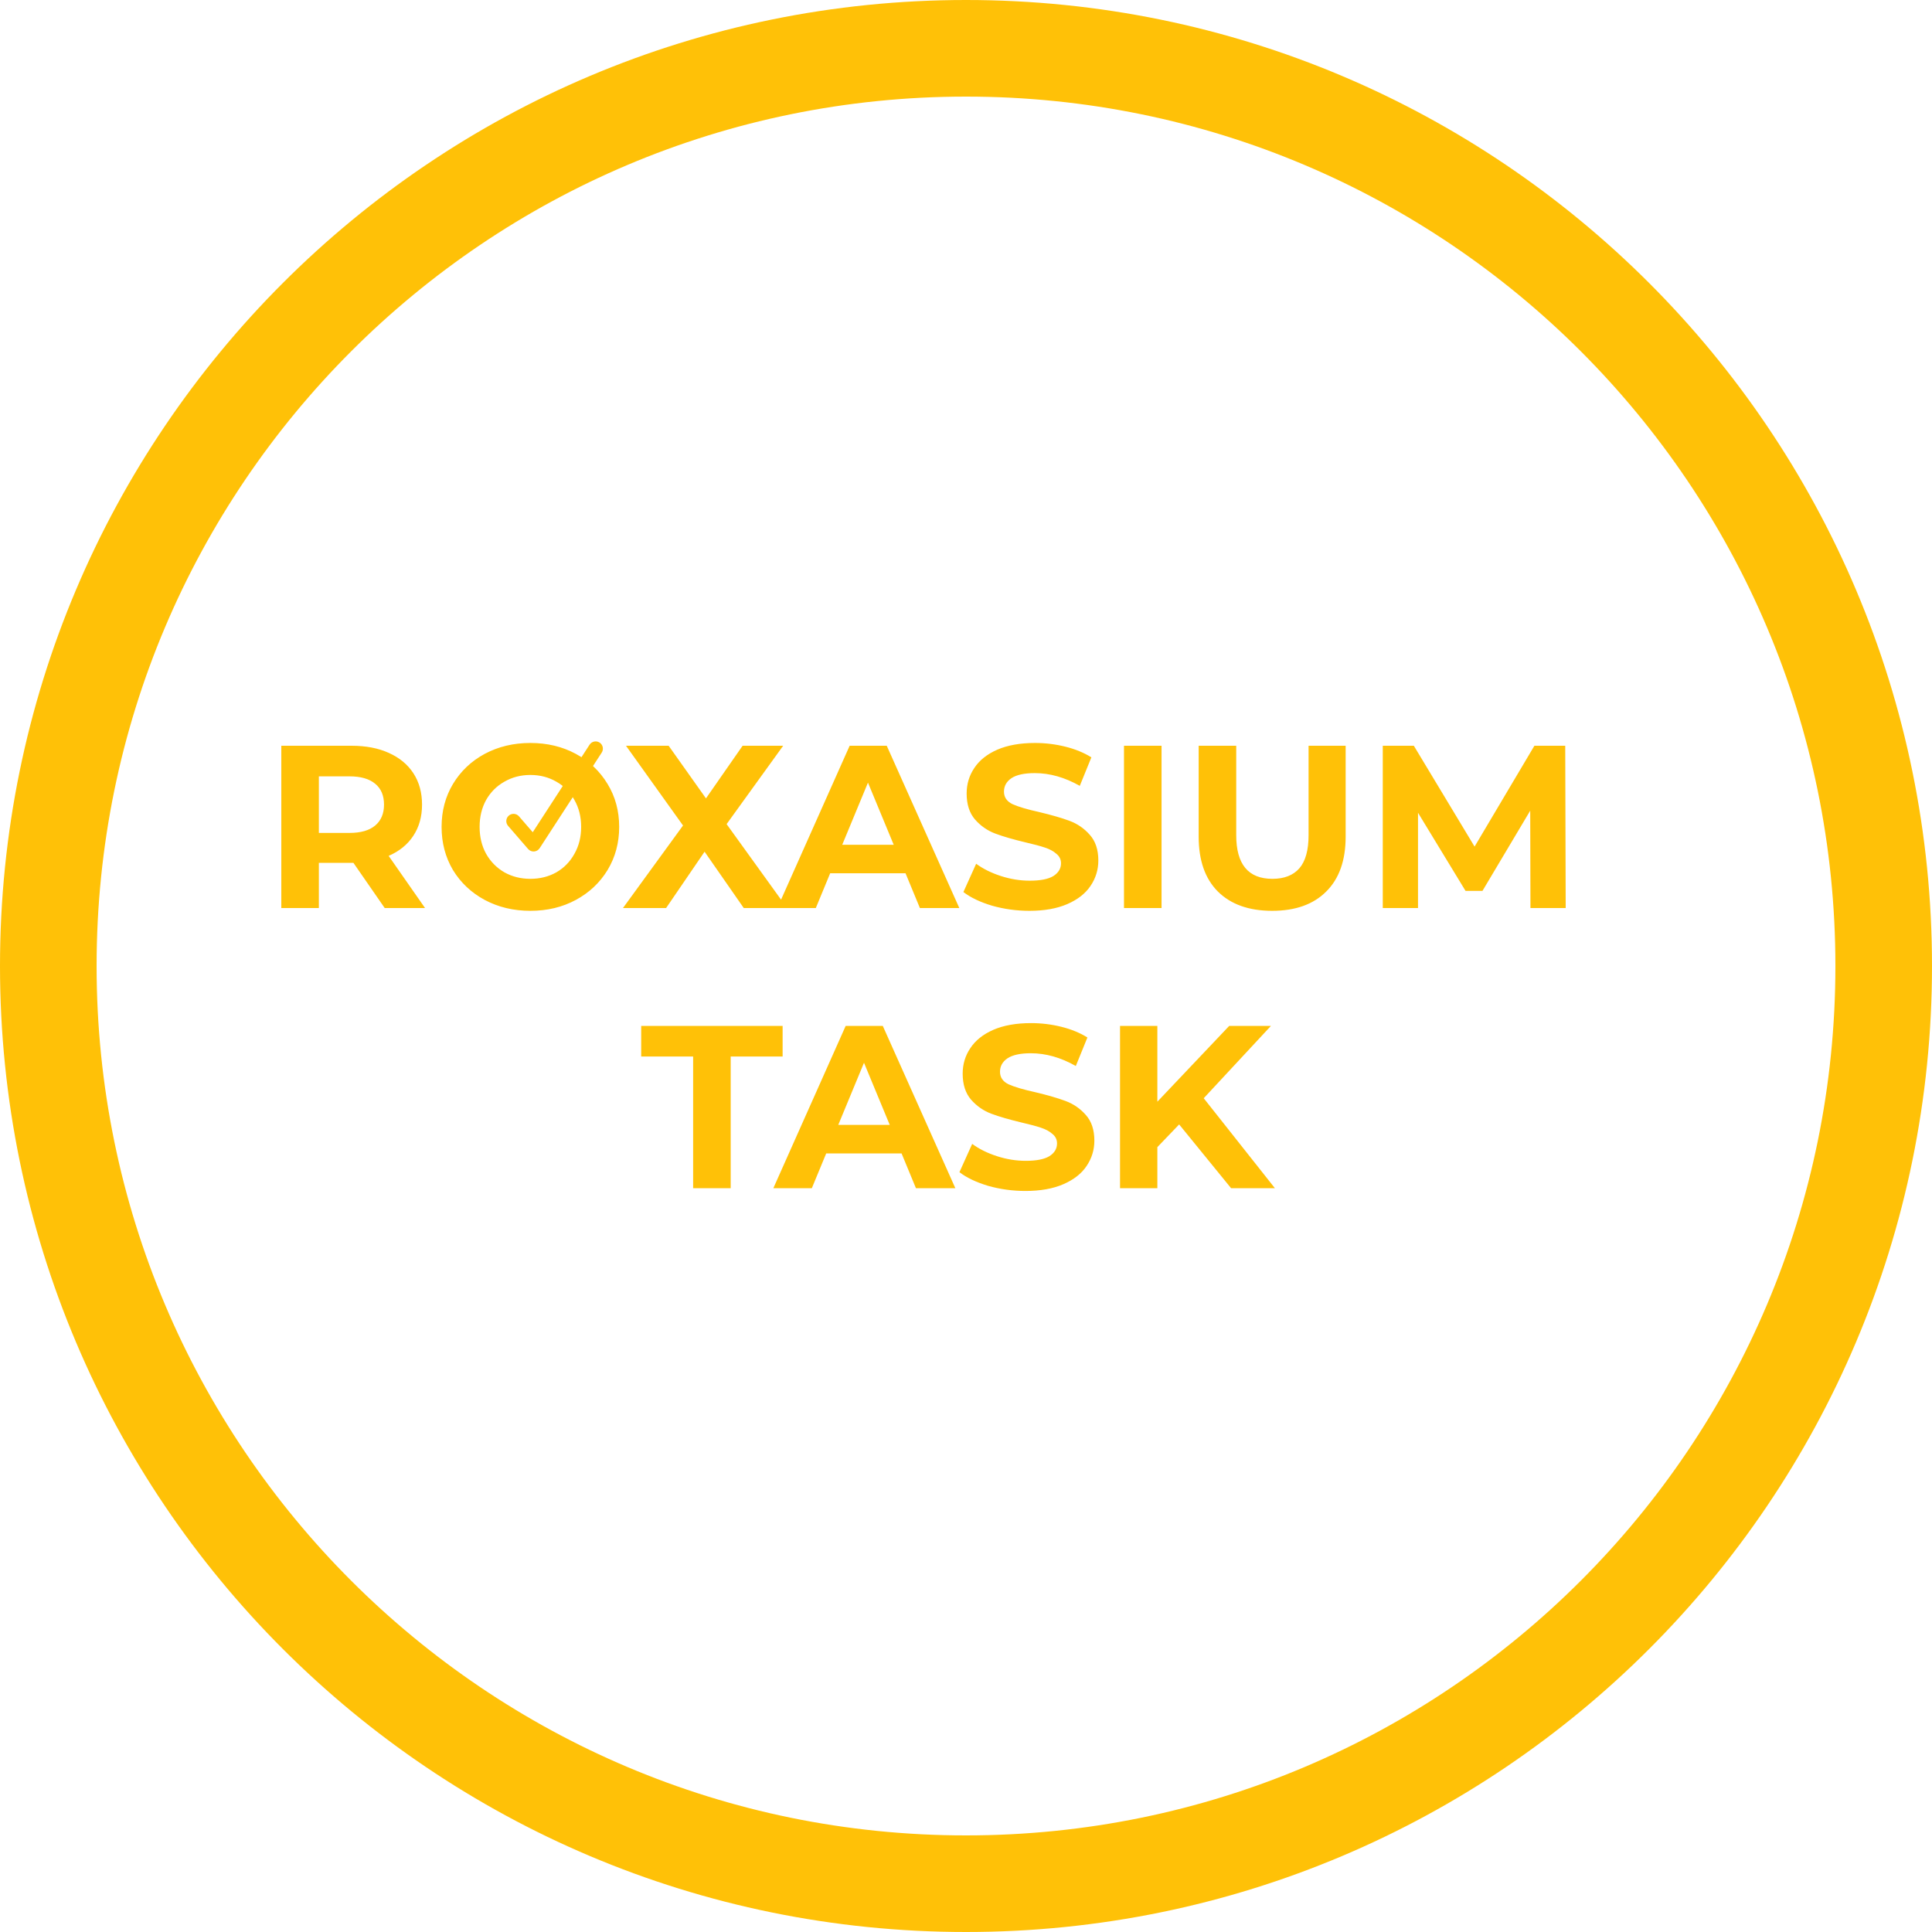
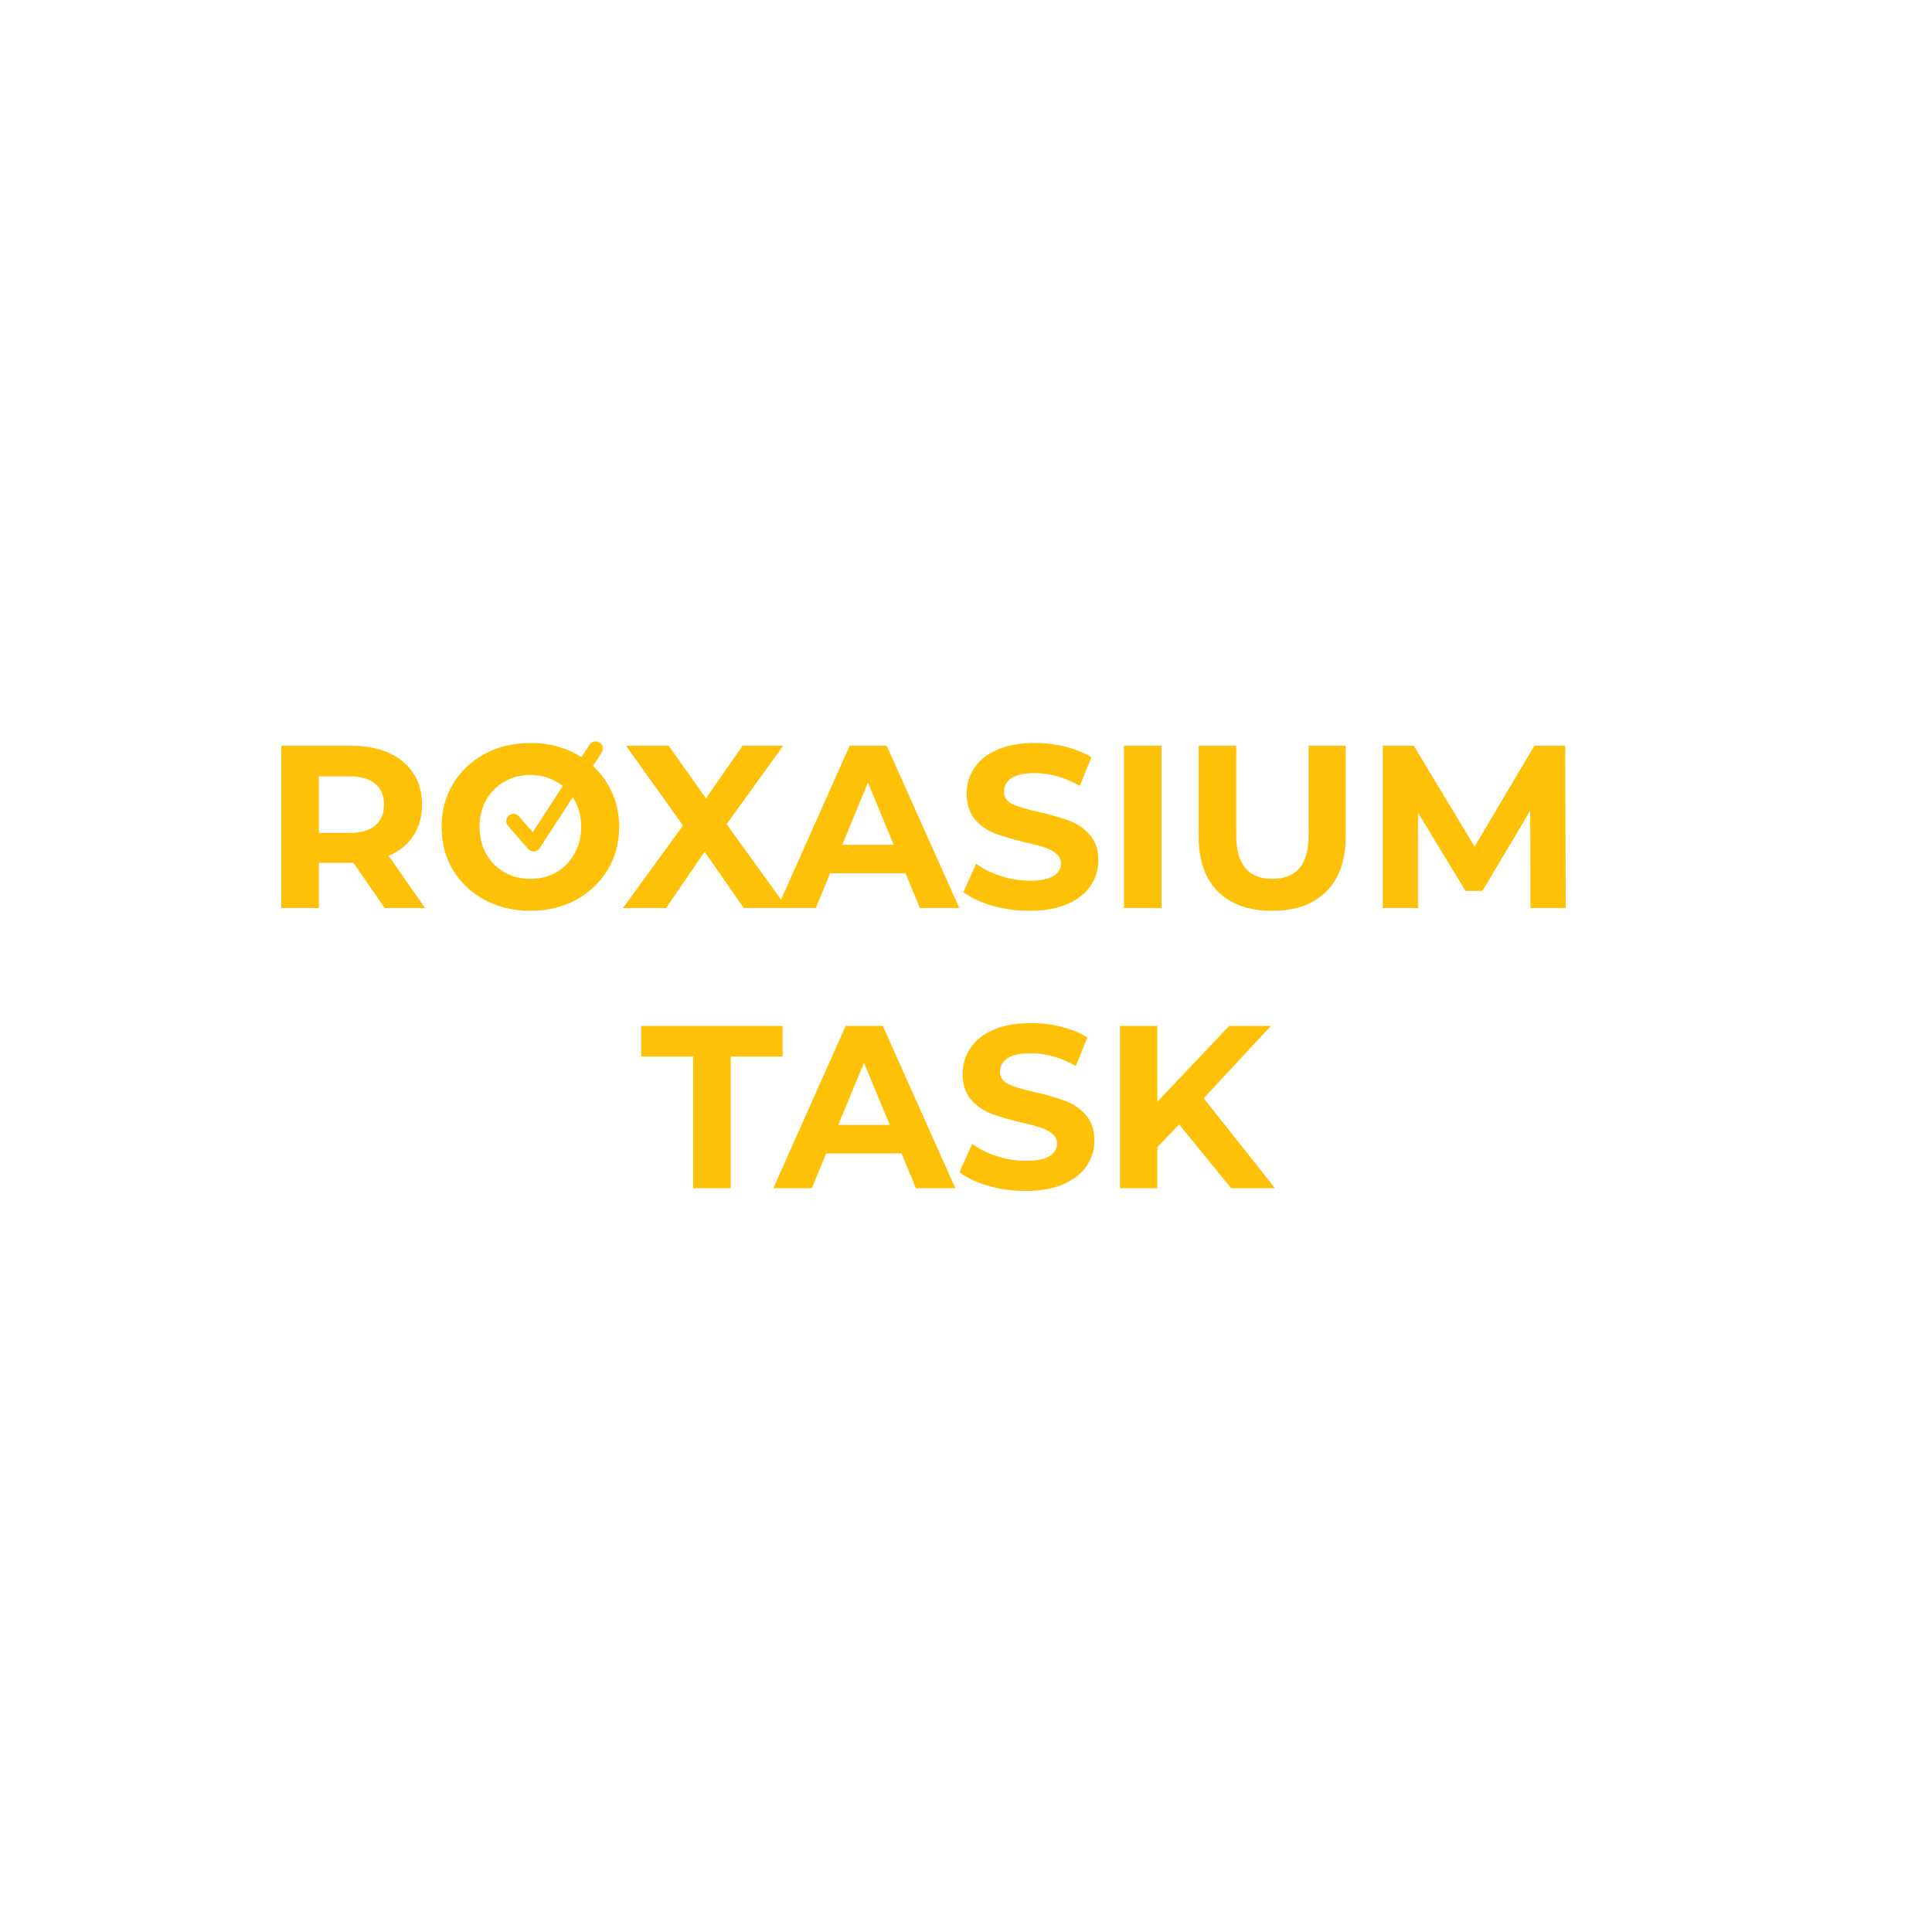
<svg xmlns="http://www.w3.org/2000/svg" width="200" height="200" viewBox="0 0 200 200" fill="none">
-   <circle cx="100" cy="100" r="95" stroke="#FFC107" stroke-width="10" />
  <path d="M39.825 94L36.585 89.32H36.393H33.009V94H29.121V77.2H36.393C37.881 77.2 39.169 77.448 40.257 77.944C41.361 78.44 42.209 79.144 42.801 80.056C43.393 80.968 43.689 82.048 43.689 83.296C43.689 84.544 43.385 85.624 42.777 86.536C42.185 87.432 41.337 88.12 40.233 88.6L44.001 94H39.825ZM39.753 83.296C39.753 82.352 39.449 81.632 38.841 81.136C38.233 80.624 37.345 80.368 36.177 80.368H33.009V86.224H36.177C37.345 86.224 38.233 85.968 38.841 85.456C39.449 84.944 39.753 84.224 39.753 83.296ZM54.905 94.288C53.161 94.288 51.585 93.912 50.177 93.16C48.785 92.408 47.689 91.376 46.889 90.064C46.105 88.736 45.713 87.248 45.713 85.6C45.713 83.952 46.105 82.472 46.889 81.16C47.689 79.832 48.785 78.792 50.177 78.04C51.585 77.288 53.161 76.912 54.905 76.912C56.649 76.912 58.217 77.288 59.609 78.04C61.001 78.792 62.097 79.832 62.897 81.16C63.697 82.472 64.097 83.952 64.097 85.6C64.097 87.248 63.697 88.736 62.897 90.064C62.097 91.376 61.001 92.408 59.609 93.16C58.217 93.912 56.649 94.288 54.905 94.288ZM54.905 90.976C55.897 90.976 56.793 90.752 57.593 90.304C58.393 89.84 59.017 89.2 59.465 88.384C59.929 87.568 60.161 86.64 60.161 85.6C60.161 84.56 59.929 83.632 59.465 82.816C59.017 82 58.393 81.368 57.593 80.92C56.793 80.456 55.897 80.224 54.905 80.224C53.913 80.224 53.017 80.456 52.217 80.92C51.417 81.368 50.785 82 50.321 82.816C49.873 83.632 49.649 84.56 49.649 85.6C49.649 86.64 49.873 87.568 50.321 88.384C50.785 89.2 51.417 89.84 52.217 90.304C53.017 90.752 53.913 90.976 54.905 90.976ZM76.994 94L72.938 88.168L68.954 94H64.49L70.706 85.456L64.802 77.2H69.218L73.082 82.648L76.874 77.2H81.074L75.218 85.312L81.482 94H76.994ZM93.74 90.4H85.94L84.452 94H80.468L87.956 77.2H91.796L99.308 94H95.228L93.74 90.4ZM92.516 87.448L89.852 81.016L87.188 87.448H92.516ZM106.571 94.288C105.243 94.288 103.955 94.112 102.707 93.76C101.475 93.392 100.483 92.92 99.731 92.344L101.051 89.416C101.771 89.944 102.627 90.368 103.619 90.688C104.611 91.008 105.603 91.168 106.595 91.168C107.699 91.168 108.515 91.008 109.043 90.688C109.571 90.352 109.835 89.912 109.835 89.368C109.835 88.968 109.675 88.64 109.355 88.384C109.051 88.112 108.651 87.896 108.155 87.736C107.675 87.576 107.019 87.4 106.187 87.208C104.907 86.904 103.859 86.6 103.043 86.296C102.227 85.992 101.523 85.504 100.931 84.832C100.355 84.16 100.067 83.264 100.067 82.144C100.067 81.168 100.331 80.288 100.859 79.504C101.387 78.704 102.179 78.072 103.235 77.608C104.307 77.144 105.611 76.912 107.147 76.912C108.219 76.912 109.267 77.04 110.291 77.296C111.315 77.552 112.211 77.92 112.979 78.4L111.779 81.352C110.227 80.472 108.675 80.032 107.123 80.032C106.035 80.032 105.227 80.208 104.699 80.56C104.187 80.912 103.931 81.376 103.931 81.952C103.931 82.528 104.227 82.96 104.819 83.248C105.427 83.52 106.347 83.792 107.579 84.064C108.859 84.368 109.907 84.672 110.723 84.976C111.539 85.28 112.235 85.76 112.811 86.416C113.403 87.072 113.699 87.96 113.699 89.08C113.699 90.04 113.427 90.92 112.883 91.72C112.355 92.504 111.555 93.128 110.483 93.592C109.411 94.056 108.107 94.288 106.571 94.288ZM116.355 77.2H120.243V94H116.355V77.2ZM131.694 94.288C129.294 94.288 127.422 93.624 126.078 92.296C124.75 90.968 124.086 89.072 124.086 86.608V77.2H127.974V86.464C127.974 89.472 129.222 90.976 131.718 90.976C132.934 90.976 133.862 90.616 134.502 89.896C135.142 89.16 135.462 88.016 135.462 86.464V77.2H139.302V86.608C139.302 89.072 138.63 90.968 137.286 92.296C135.958 93.624 134.094 94.288 131.694 94.288ZM158.432 94L158.408 83.92L153.464 92.224H151.712L146.792 84.136V94H143.144V77.2H146.36L152.648 87.64L158.84 77.2H162.032L162.08 94H158.432ZM71.753 109.368H66.377V106.2H81.017V109.368H75.641V123H71.753V109.368ZM93.329 119.4H85.529L84.041 123H80.057L87.545 106.2H91.385L98.897 123H94.817L93.329 119.4ZM92.105 116.448L89.441 110.016L86.777 116.448H92.105ZM106.16 123.288C104.832 123.288 103.544 123.112 102.296 122.76C101.064 122.392 100.072 121.92 99.32 121.344L100.64 118.416C101.36 118.944 102.216 119.368 103.208 119.688C104.2 120.008 105.192 120.168 106.184 120.168C107.288 120.168 108.104 120.008 108.632 119.688C109.16 119.352 109.424 118.912 109.424 118.368C109.424 117.968 109.264 117.64 108.944 117.384C108.64 117.112 108.24 116.896 107.744 116.736C107.264 116.576 106.608 116.4 105.776 116.208C104.496 115.904 103.448 115.6 102.632 115.296C101.816 114.992 101.112 114.504 100.52 113.832C99.944 113.16 99.656 112.264 99.656 111.144C99.656 110.168 99.92 109.288 100.448 108.504C100.976 107.704 101.768 107.072 102.824 106.608C103.896 106.144 105.2 105.912 106.736 105.912C107.808 105.912 108.856 106.04 109.88 106.296C110.904 106.552 111.8 106.92 112.568 107.4L111.368 110.352C109.816 109.472 108.264 109.032 106.712 109.032C105.624 109.032 104.816 109.208 104.288 109.56C103.776 109.912 103.52 110.376 103.52 110.952C103.52 111.528 103.816 111.96 104.408 112.248C105.016 112.52 105.936 112.792 107.168 113.064C108.448 113.368 109.496 113.672 110.312 113.976C111.128 114.28 111.824 114.76 112.4 115.416C112.992 116.072 113.288 116.96 113.288 118.08C113.288 119.04 113.016 119.92 112.472 120.72C111.944 121.504 111.144 122.128 110.072 122.592C109 123.056 107.696 123.288 106.16 123.288ZM122.065 116.4L119.809 118.752V123H115.945V106.2H119.809V114.048L127.249 106.2H131.569L124.609 113.688L131.977 123H127.441L122.065 116.4Z" fill="#FFC107" />
  <path d="M53.728 84.509C53.457 84.196 52.983 84.162 52.67 84.433C52.357 84.704 52.323 85.178 52.594 85.491L53.728 84.509ZM55.235 87.396L54.668 87.887C54.822 88.066 55.052 88.161 55.287 88.145C55.522 88.128 55.736 88.003 55.864 87.805L55.235 87.396ZM62.29 77.909C62.516 77.561 62.417 77.097 62.07 76.871C61.722 76.645 61.258 76.744 61.032 77.092L62.29 77.909ZM52.594 85.491L54.668 87.887L55.802 86.906L53.728 84.509L52.594 85.491ZM55.864 87.805L62.29 77.909L61.032 77.092L54.606 86.988L55.864 87.805Z" fill="#FFC107" />
</svg>
